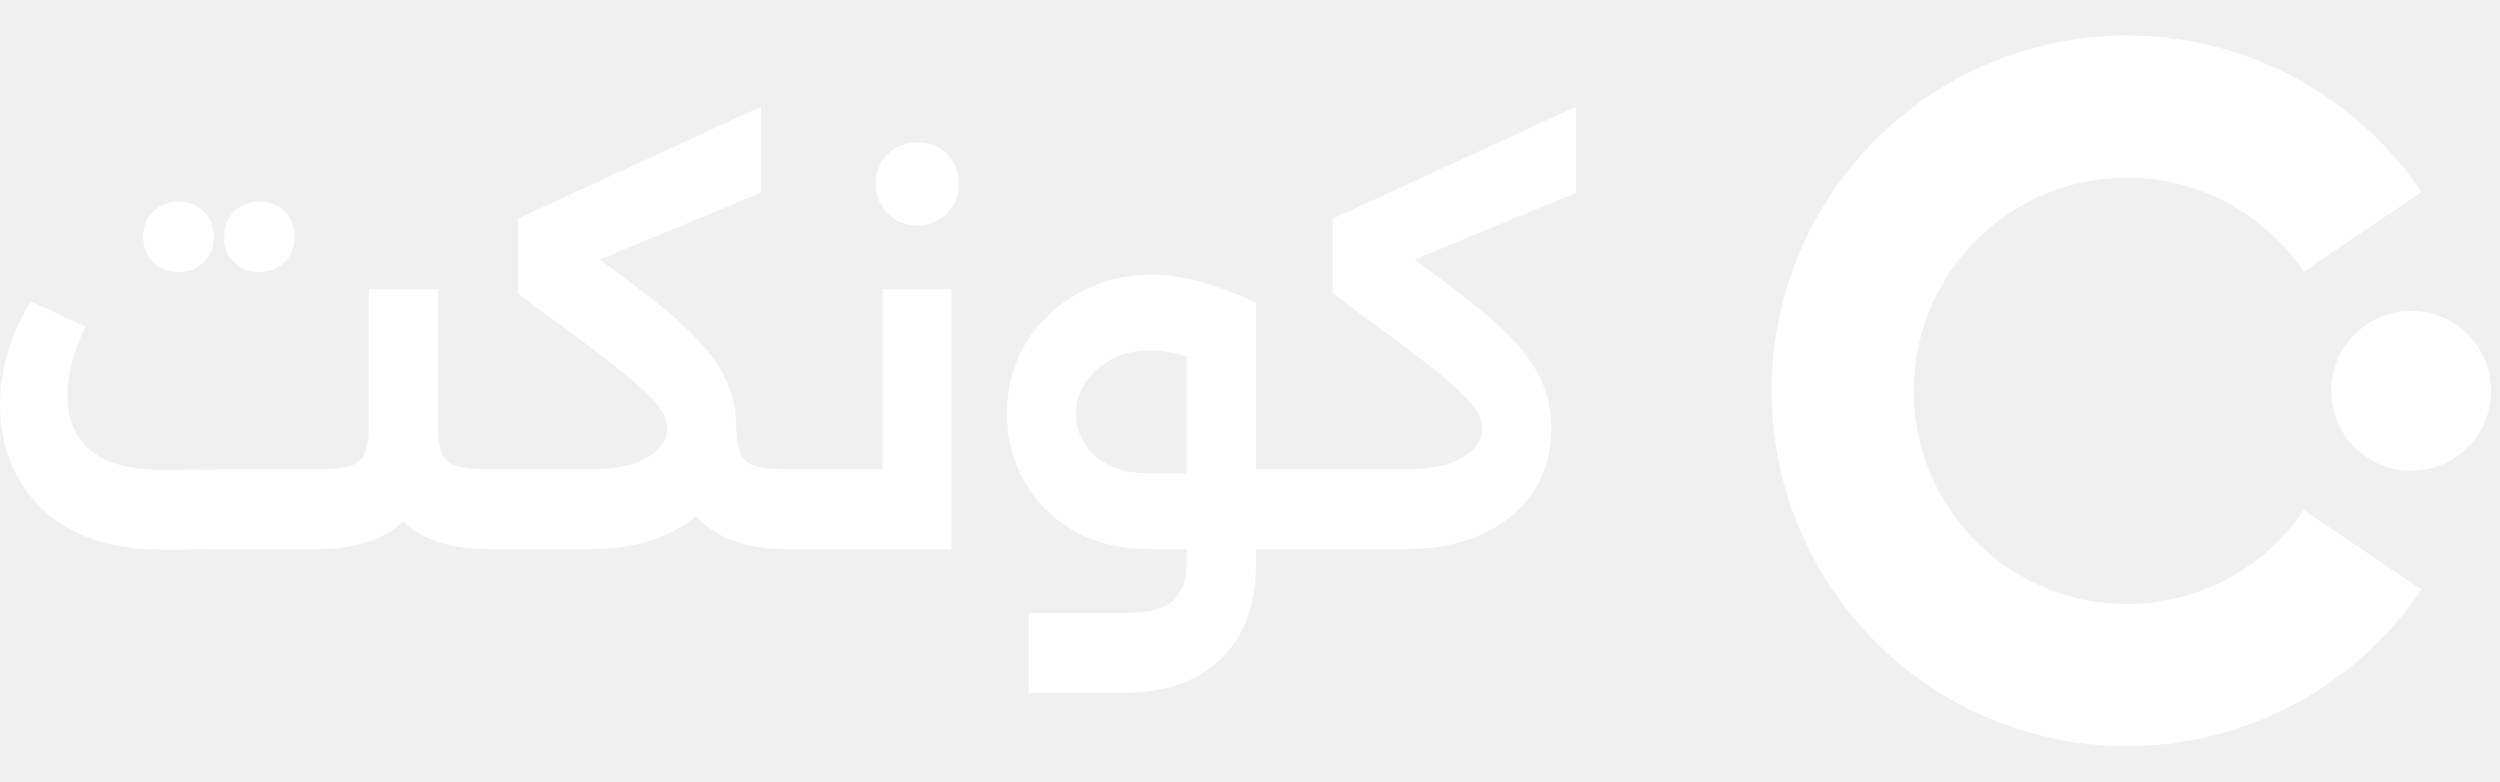
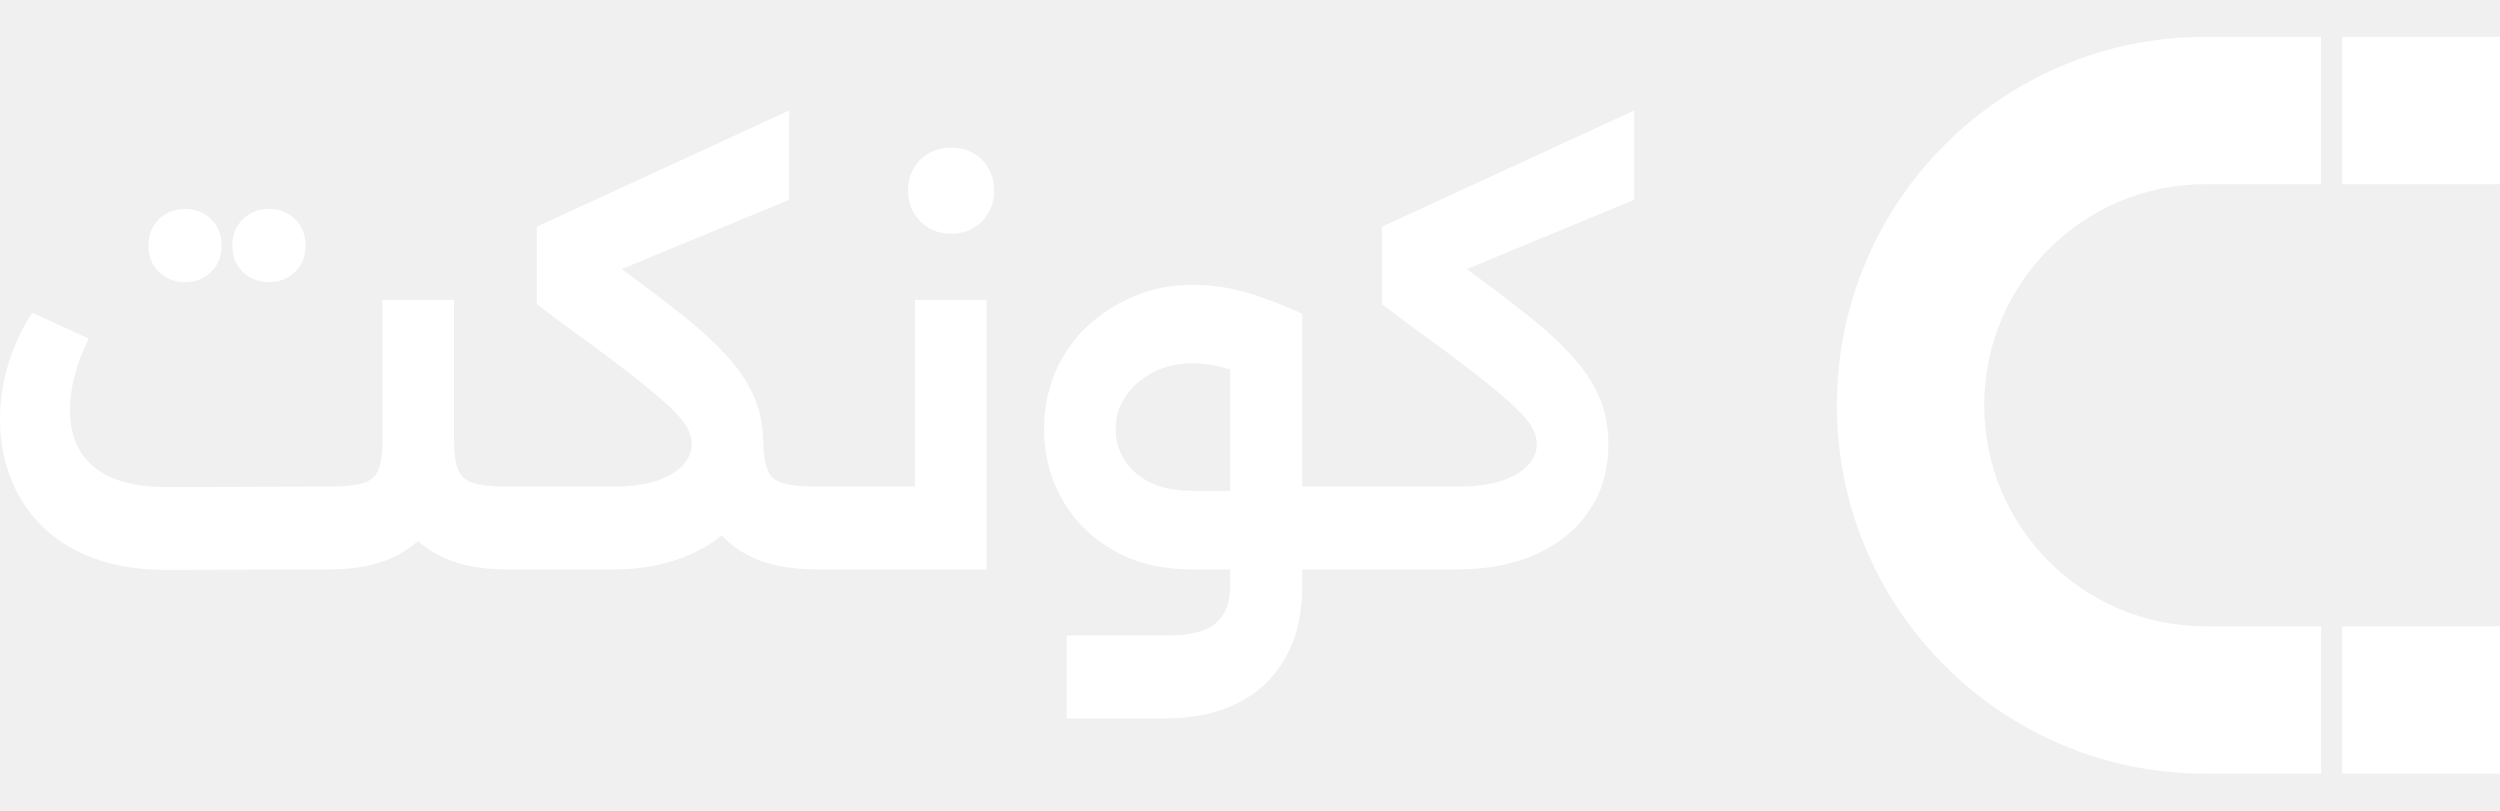
- <svg xmlns="http://www.w3.org/2000/svg" viewBox="0 0 562.88 176" role="img" aria-label="كونكت">
+ <svg xmlns="http://www.w3.org/2000/svg" viewBox="0 0 542.88 176" role="img" aria-label="كونكت">
  <path transform="translate(-3.74 123.64) scale(0.11681 -0.11681)" d="M343 -1Q263 -1 204 21.5Q145 44 107 83.5Q69 123 50.5 173Q32 223 32 278Q32 329 47 380Q62 431 92 477L197 429Q179 392 170.5 359Q162 326 162 296Q162 251 182 218.5Q202 186 242 169.5Q282 153 341 153L646 154Q687 154 707.5 160.5Q728 167 735.5 185.5Q743 204 743 237L743 501L876 501L876 237Q876 160 850 107.5Q824 55 773 27.5Q722 0 646 0ZM973 0Q897 0 846 27Q795 54 769 107Q743 160 743 237L876 237Q876 204 883.5 185.5Q891 167 912 160.5Q933 154 973 154L999 154L999 0ZM999 0L999 154Q1009 154 1014 133Q1019 112 1019 78Q1019 43 1014 21.5Q1009 0 999 0ZM532 534Q503 534 483.5 553Q464 572 464 602Q464 632 483.5 651Q503 670 532 670Q561 670 580.5 651Q600 632 600 602Q600 572 580.5 553Q561 534 532 534ZM376 534Q347 534 327.5 553Q308 572 308 602Q308 632 327.5 651Q347 670 376 670Q405 670 424.5 651Q444 632 444 602Q444 572 424.5 553Q405 534 376 534ZM1548 0Q1472 0 1421 27Q1370 54 1344 107Q1318 160 1318 237L1318 241L1451 234L1451 232Q1452 201 1459.5 183.5Q1467 166 1488 160Q1509 154 1548 154L1586 154L1586 0ZM999 0Q989 0 984 21.5Q979 43 979 78Q979 113 984 133.5Q989 154 999 154ZM999 0L999 154L1173 154Q1220 154 1252 164.5Q1284 175 1301 193Q1318 211 1318 233Q1318 247 1310 262.5Q1302 278 1278.5 300.5Q1255 323 1210 358.5Q1165 394 1090 448L1030 493L1114 613L1184 561Q1254 510 1304.5 469.5Q1355 429 1387.5 392Q1420 355 1435.5 317Q1451 279 1451 233Q1451 161 1415 108.5Q1379 56 1316 28Q1253 0 1173 0ZM1030 493L1030 637L1499 853L1499 687ZM1586 0L1586 154Q1596 154 1601 133Q1606 112 1606 78Q1606 43 1601 21.5Q1596 0 1586 0ZM1733 501L1866 501L1866 0L1586 0L1586 154L1733 154ZM1586 0Q1576 0 1571 21Q1566 42 1566 78Q1566 113 1571 133.5Q1576 154 1586 154ZM1800 624Q1766 624 1743 647Q1720 670 1720 704Q1720 739 1743 761.5Q1766 784 1800 784Q1835 784 1857.5 761.5Q1880 739 1880 704Q1880 670 1857.5 647Q1835 624 1800 624ZM2422 0L2422 154L2570 154L2570 0ZM2570 0L2570 154Q2580 154 2585 133Q2590 112 2590 78Q2590 43 2585 21.5Q2580 0 2570 0ZM2015 -277L2015 -123L2200 -123Q2266 -123 2292.5 -100Q2319 -77 2319 -30L2319 475L2453 475L2453 -30Q2453 -108 2422 -163.5Q2391 -219 2334 -248Q2277 -277 2200 -277ZM2247 0Q2164 0 2102.5 35Q2041 70 2007 129.5Q1973 189 1973 260Q1973 318 1994 367Q2015 416 2053.5 452Q2092 488 2142 508.5Q2192 529 2249 529Q2305 529 2358 512Q2411 495 2453 475L2397 338Q2314 383 2249 383Q2207 383 2175 366Q2143 349 2124.5 321.5Q2106 294 2106 260Q2106 229 2123 202.5Q2140 176 2171.5 161Q2203 146 2247 146L2400 146L2400 0ZM2570 0L2570 154L2744 154Q2791 154 2823 164.5Q2855 175 2872 193Q2889 211 2889 233Q2889 247 2881 262.5Q2873 278 2849.5 300.5Q2826 323 2781 358.5Q2736 394 2661 448L2601 493L2685 613L2755 561Q2825 510 2875.5 469.5Q2926 429 2958.5 392Q2991 355 3006.5 317Q3022 279 3022 233Q3022 161 2986 108.5Q2950 56 2887 28Q2824 0 2744 0ZM2601 493L2601 637L3070 853L3070 687ZM2570 0Q2560 0 2555 21.5Q2550 43 2550 78Q2550 113 2555 133.5Q2560 154 2570 154Z" fill="#ffffff" />
-   <path d="M545.2 132.74A80 80 0 1 1 545.2 43.26L518.68 61.16A48 48 0 1 0 518.68 114.84Z" fill="#ffffff" />
-   <path d="M524.88 88a18 18 0 1 1 36 0a18 18 0 1 1 -36 0Z" fill="#ffffff" />
+   <g transform="translate(398.88 8) scale(1.14286)">
+     <path d="M92 0H70A70 70 0 0 0 70 140H92V112H70A42 42 0 0 1 70 28H92Z" fill="#ffffff" />
+     <path d="M96 0h30v28h-30ZM96 112h30v28h-30Z" fill="#ffffff" />
+   </g>
</svg>
